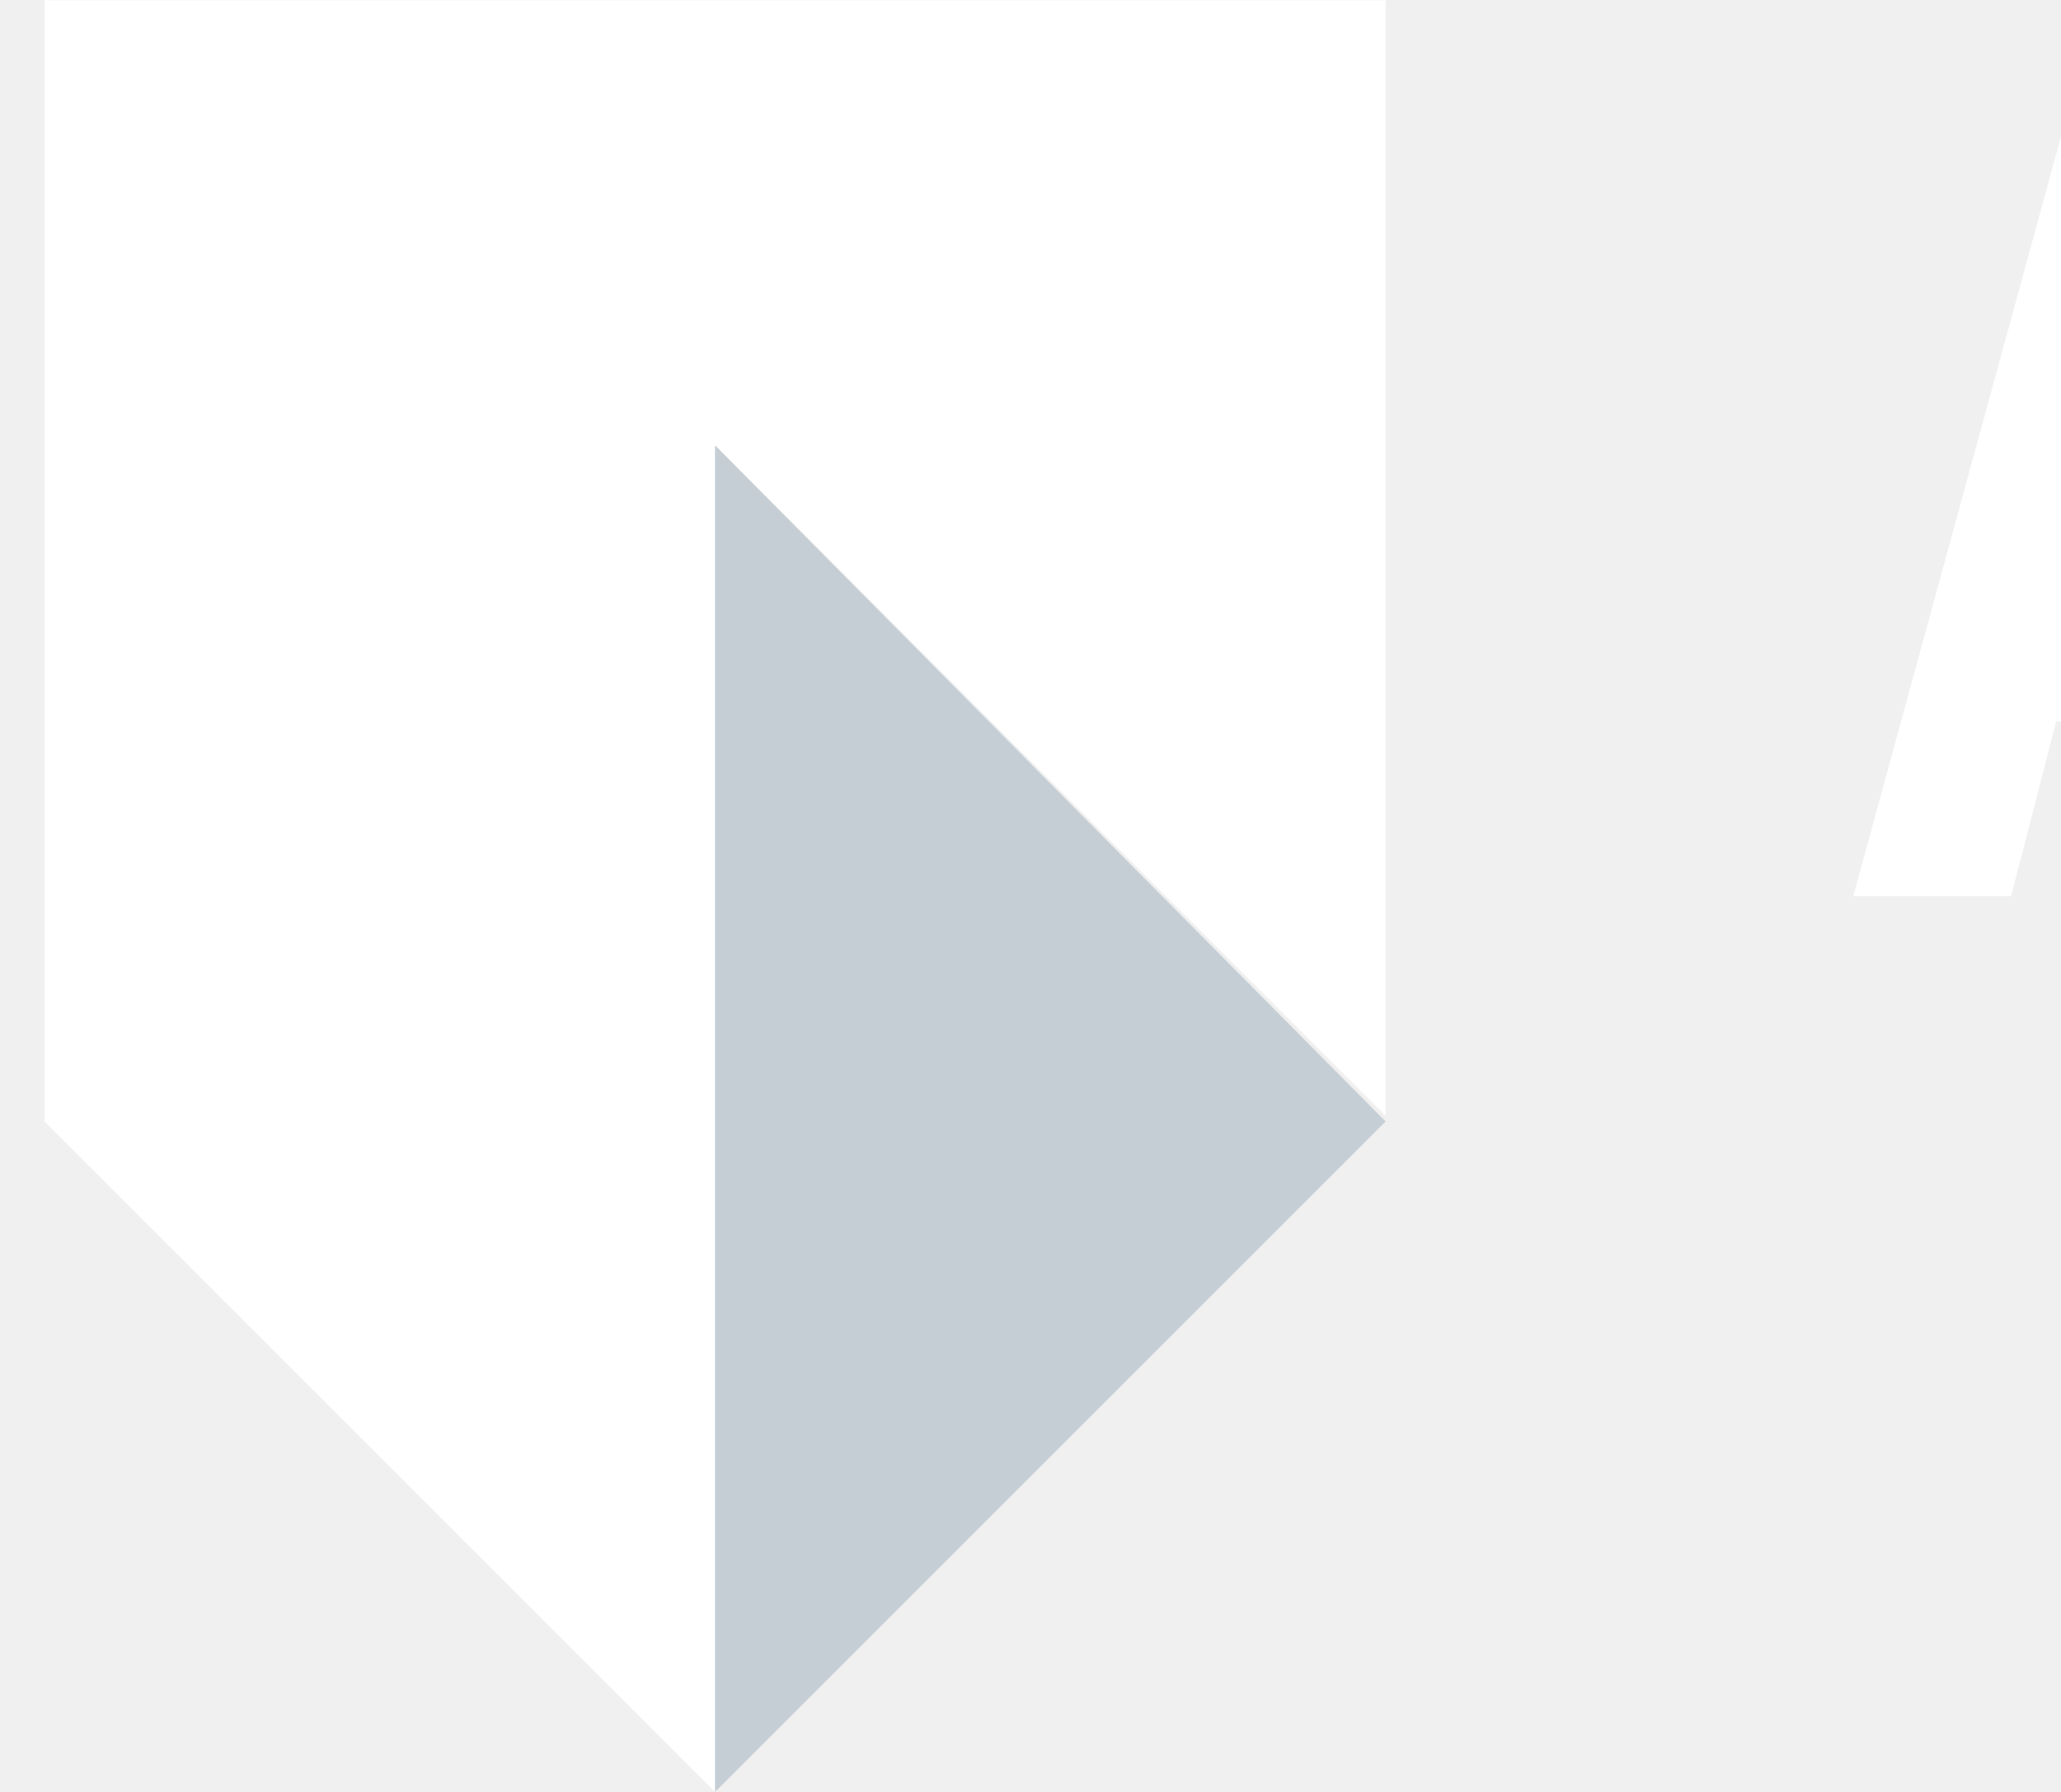
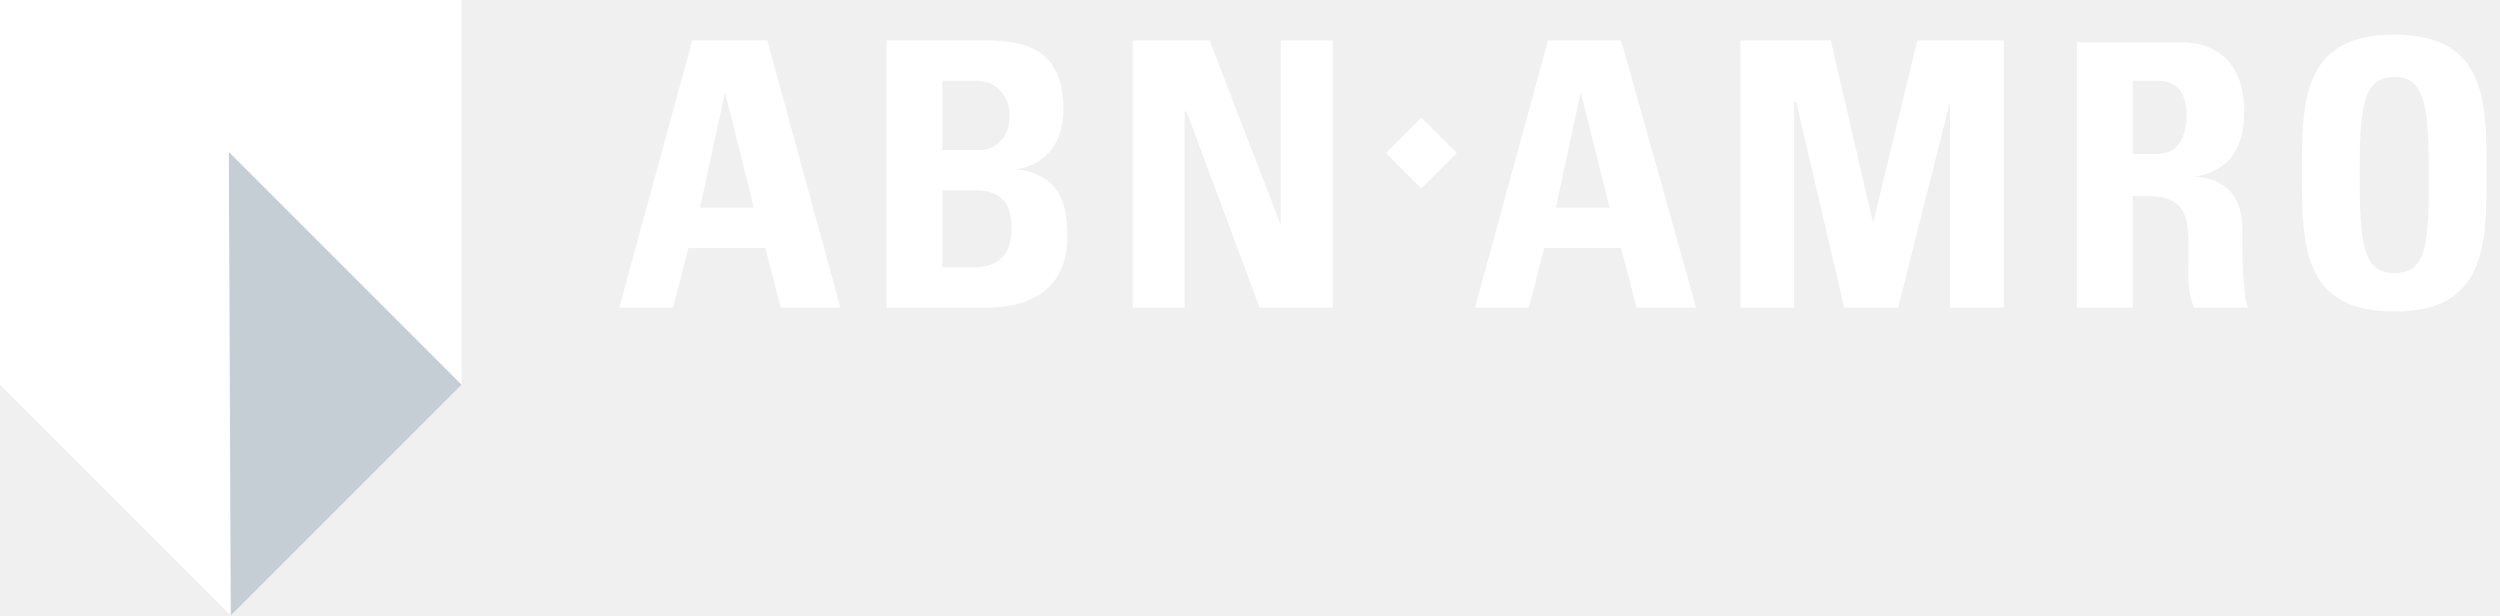
- <svg xmlns="http://www.w3.org/2000/svg" width="46" height="40" viewBox="0 0 46 40" fill="none">
-   <g clip-path="url(#clip0_598_3326)">
-     <path d="M30.926 0.006H0.993V25.034L15.959 40V9.942L30.926 24.908V0.006Z" fill="white" />
-     <path d="M30.925 25.034L15.959 40V9.941L30.925 25.034Z" fill="#C5CED4" />
-     <path d="M157.449 2.146C151.412 2.146 151.411 6.546 151.411 11.2C151.411 15.853 151.412 20.254 157.449 20.254C163.486 20.254 163.487 15.853 163.487 11.2C163.487 6.546 163.486 2.146 157.449 2.146V2.146ZM46.144 2.521L41.364 20.004H44.886L45.893 16.105H50.924L51.929 20.004H55.827L51.049 2.521H46.144ZM58.846 2.521V20.004H65.26C66.769 20.004 70.668 19.753 70.668 15.351C70.668 12.962 70.04 11.327 67.399 10.949C69.411 10.572 70.418 9.061 70.418 7.049C70.418 3.275 68.154 2.521 65.387 2.521H58.846ZM74.945 2.521V20.004H78.34V7.176H78.465L83.245 20.004H88.025V2.521H84.628V14.595L79.976 2.521H74.945ZM102.111 2.521L97.33 20.004H100.853L101.86 16.105H106.891L107.895 20.004H111.794L106.891 2.521H102.111ZM114.687 2.521V20.004H118.21V6.547H118.335L121.479 20.004H124.999L128.397 6.547V20.004H131.917V2.521H126.257L123.366 14.469L120.598 2.521H114.687ZM136.697 2.647V20.004H140.345V12.708H141.349C144.116 12.708 143.992 14.471 143.992 16.609C143.992 17.741 143.865 18.872 144.368 20.004H147.891C147.513 19.249 147.513 15.979 147.513 14.848C147.513 11.703 145.123 11.45 144.368 11.45C146.758 11.073 147.638 9.44 147.638 7.176C147.638 4.158 146.004 2.647 143.489 2.647L136.697 2.647ZM157.449 4.911C159.461 4.911 159.714 6.797 159.714 11.325C159.714 15.853 159.587 17.739 157.449 17.739C155.436 17.739 155.184 15.853 155.184 11.325C155.184 6.797 155.436 4.911 157.449 4.911V4.911ZM62.494 5.162H64.758C66.016 5.162 66.895 6.169 66.895 7.427C66.895 9.062 65.764 9.692 65.009 9.692H62.494V5.162ZM140.345 5.162H141.978C143.11 5.162 143.865 5.792 143.865 7.427C143.865 8.559 143.487 9.942 141.978 9.942H140.345V5.162ZM48.281 5.919L50.167 13.465H46.647L48.281 5.919ZM104.248 5.919L106.134 13.465H102.614L104.248 5.919ZM93.83 7.574L91.519 9.888L93.832 12.2L96.144 9.886L93.83 7.574ZM62.494 12.332H64.631C66.517 12.332 67.021 13.338 67.021 14.848C67.021 17.237 65.26 17.363 64.505 17.363H62.494V12.332Z" fill="white" />
-   </g>
-   <defs>
-     <clipPath id="clip0_598_3326">
-       <rect width="162.927" height="40" fill="white" transform="translate(0.785645)" />
-     </clipPath>
-   </defs>
+ <svg xmlns="http://www.w3.org/2000/svg" style="width:100%;enable-background:new 0 0 130 32;height:100%" xml:space="preserve" viewBox="0 0 130 32" version="1.1" y="0px" x="0px">
+   <style type="text/css">
+         
+         .st0 {
+             fill: white;
+         }
+ 
+         .st1 {
+             fill: #C5CED4;
+         }
+ 
+         .st2 {
+             fill: white;
+         }
+         
+     </style>
+   <polygon points="0.1 0.1 23.9 0.1 20 10.6 12 31.9 0.1 20" class="st2" />
+   <path class="st2" d="m0 0h24v20s-1.5 1.1-5.9 5.5-6.1 6.5-6.1 6.5l-12-12v-20z" />
+   <polyline points="11.9 7.9 24 20 12 32" class="st1" />
+   <path class="st0" d="m35 16l0.8-3.1h4l0.8 3.1h3.1l-3.8-13.9h-3.9l-3.8 13.9h2.8zm4.2-5.2h-2.8l1.3-6 1.5 6z" />
+   <path class="st0" d="m49 9.9h1.7c1.5 0 1.9 0.8 1.9 2 0 1.9-1.4 2-2 2h-1.6v-4zm0-5.7h1.8c1 0 1.7 0.8 1.7 1.8 0 1.3-0.9 1.8-1.5 1.8h-2v-3.6zm2.2 11.8c1.2 0 4.3-0.2 4.3-3.7 0-1.9-0.5-3.2-2.6-3.5 1.6-0.3 2.4-1.5 2.4-3.1 0-3-1.8-3.6-4-3.6h-5.2v13.9h5.1z" />
+   <polygon points="61.6 16 61.6 5.8 61.7 5.8 65.5 16 69.3 16 69.3 2.1 66.6 2.1 66.6 11.7 66.6 11.7 62.9 2.1 58.9 2.1 58.9 16" class="st0" />
+   <rect transform="matrix(-.7069 .7073 -.7073 -.7069 131.74 -38.588)" height="2.6" width="2.6" y="6.7" x="72.5" class="st0" />
+   <path class="st0" d="m79.5 16l0.8-3.1h4l0.8 3.1h3.1l-3.9-13.9h-3.8l-3.8 13.9h2.8zm4.2-5.2h-2.8l1.3-6 1.5 6z" />
+   <polygon points="93.3 16 93.3 5.3 93.4 5.3 95.9 16 98.7 16 101.4 5.3 101.4 5.3 101.4 16 104.2 16 104.2 2.1 99.7 2.1 97.4 11.6 97.4 11.6 95.2 2.1 90.5 2.1 90.5 16" class="st0" />
+   <path class="st0" d="m110.9 4.2h1.3c0.9 0 1.5 0.5 1.5 1.8 0 0.9-0.3 2-1.5 2h-1.3v-3.8zm0 6h0.8c2.2 0 2.1 1.4 2.1 3.1 0 0.9-0.1 1.8 0.3 2.7h2.8c-0.3-0.6-0.3-3.2-0.3-4.1 0-2.5-1.9-2.7-2.5-2.7 1.9-0.3 2.6-1.6 2.6-3.4 0-2.4-1.3-3.6-3.3-3.6h-5.4v13.8h2.9v-5.8z" />
+   <path class="st0" d="m124.5 14.2c-1.6 0-1.8-1.5-1.8-5.1s0.2-5.1 1.8-5.1 1.8 1.5 1.8 5.1-0.1 5.1-1.8 5.1zm0 2c4.8 0 4.8-3.5 4.8-7.2s0-7.2-4.8-7.2-4.8 3.5-4.8 7.2c0 3.7 0 7.2 4.8 7.2z" />
</svg>
